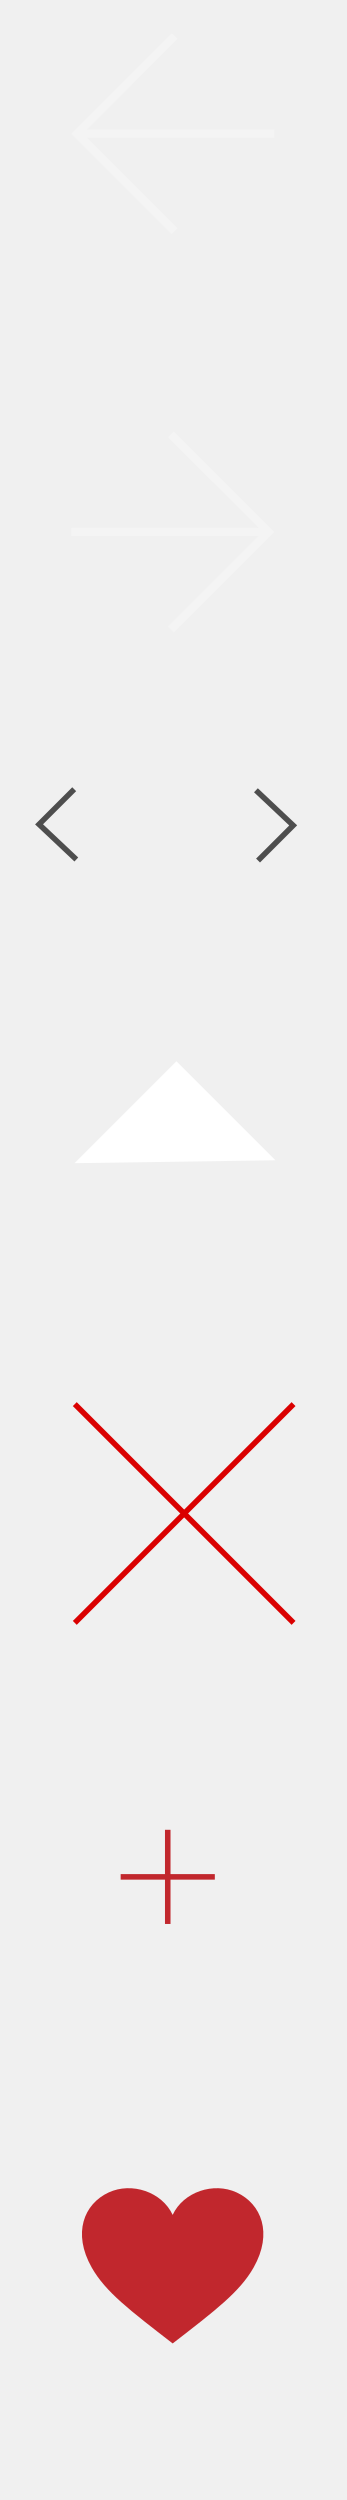
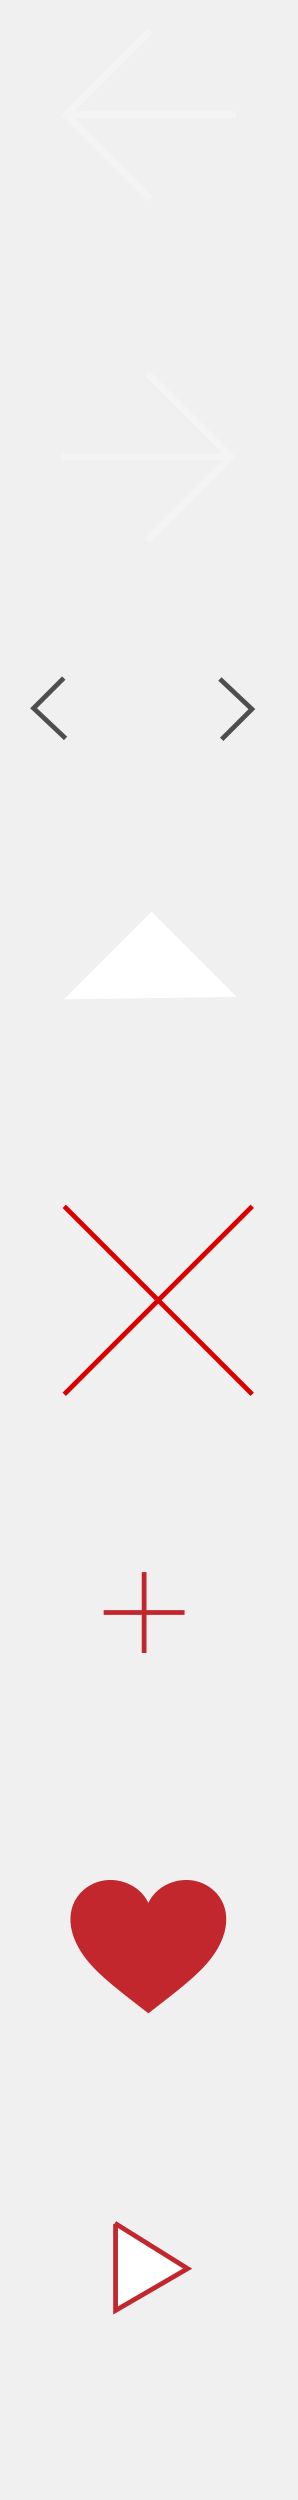
- <svg xmlns="http://www.w3.org/2000/svg" version="1.1" id="Layer_1" x="0px" y="0px" width="62.57px" height="451.356px" viewBox="0 0 62.57 451.356" enable-background="new 0 0 62.57 451.356" xml:space="preserve">
+ <svg xmlns="http://www.w3.org/2000/svg" version="1.1" id="Layer_1" x="0px" y="0px" width="62.57px" height="525.356px" viewBox="0 0 62.57 525.356" enable-background="new 0 0 62.57 525.356" xml:space="preserve">
  <g id="Your_Icon_2_">
    <polygon fill="#F4F4F4" points="13.921,25.168 31.017,42.264 32.054,41.228 15.689,24.864 49.518,24.864 49.518,23.399    15.689,23.399 32.054,7.036 31.017,6 13.921,23.096 12.885,24.132  " />
  </g>
  <g id="Your_Icon_1_">
    <polygon fill="#F4F4F4" points="48.48,95.001 31.385,77.906 30.348,78.942 46.712,95.305 12.884,95.305 12.884,96.77 46.712,96.77    30.348,113.133 31.385,114.169 48.48,97.074 49.517,96.038  " />
  </g>
  <g>
    <polyline fill="none" stroke="#4E4E4E" stroke-miterlimit="10" points="46.205,142.678 52.932,149.021 46.587,155.365  " />
  </g>
  <g>
    <polyline fill="none" stroke="#4E4E4E" stroke-miterlimit="10" points="13.778,155.174 7.052,148.83 13.396,142.486  " />
  </g>
  <polygon fill="#FFFFFF" points="13.456,210.002 31.854,191.604 49.725,209.478 " />
  <g>
    <line fill="none" stroke="#DA0000" stroke-miterlimit="10" x1="13.5" y1="293" x2="53" y2="253.5" />
    <line fill="none" stroke="#DA0000" stroke-miterlimit="10" x1="13.5" y1="253.5" x2="53" y2="293" />
  </g>
  <g>
    <line fill="none" stroke="#C1272D" stroke-miterlimit="10" x1="30.285" y1="330.356" x2="30.285" y2="347.356" />
    <line fill="none" stroke="#C1272D" stroke-miterlimit="10" x1="21.785" y1="338.856" x2="38.785" y2="338.856" />
  </g>
  <g>
    <path fill="#C1272D" d="M42.735,395.834c-4.173-1.932-9.63-0.114-11.562,4.047c-1.931-4.161-7.39-5.98-11.562-4.047   c-4.443,2.061-6.568,7.327-3.058,13.539c2.494,4.42,6.911,7.749,14.62,13.72c7.709-5.971,12.126-9.303,14.62-13.72   C49.303,403.161,47.178,397.895,42.735,395.834z" />
  </g>
+   <g>
+     <polyline fill="#FFFFFF" stroke="#C1272D" stroke-miterlimit="10" points="24.285,467.356 24.285,485.52 39.415,476.729    24.128,467.19  " />
+   </g>
</svg>
